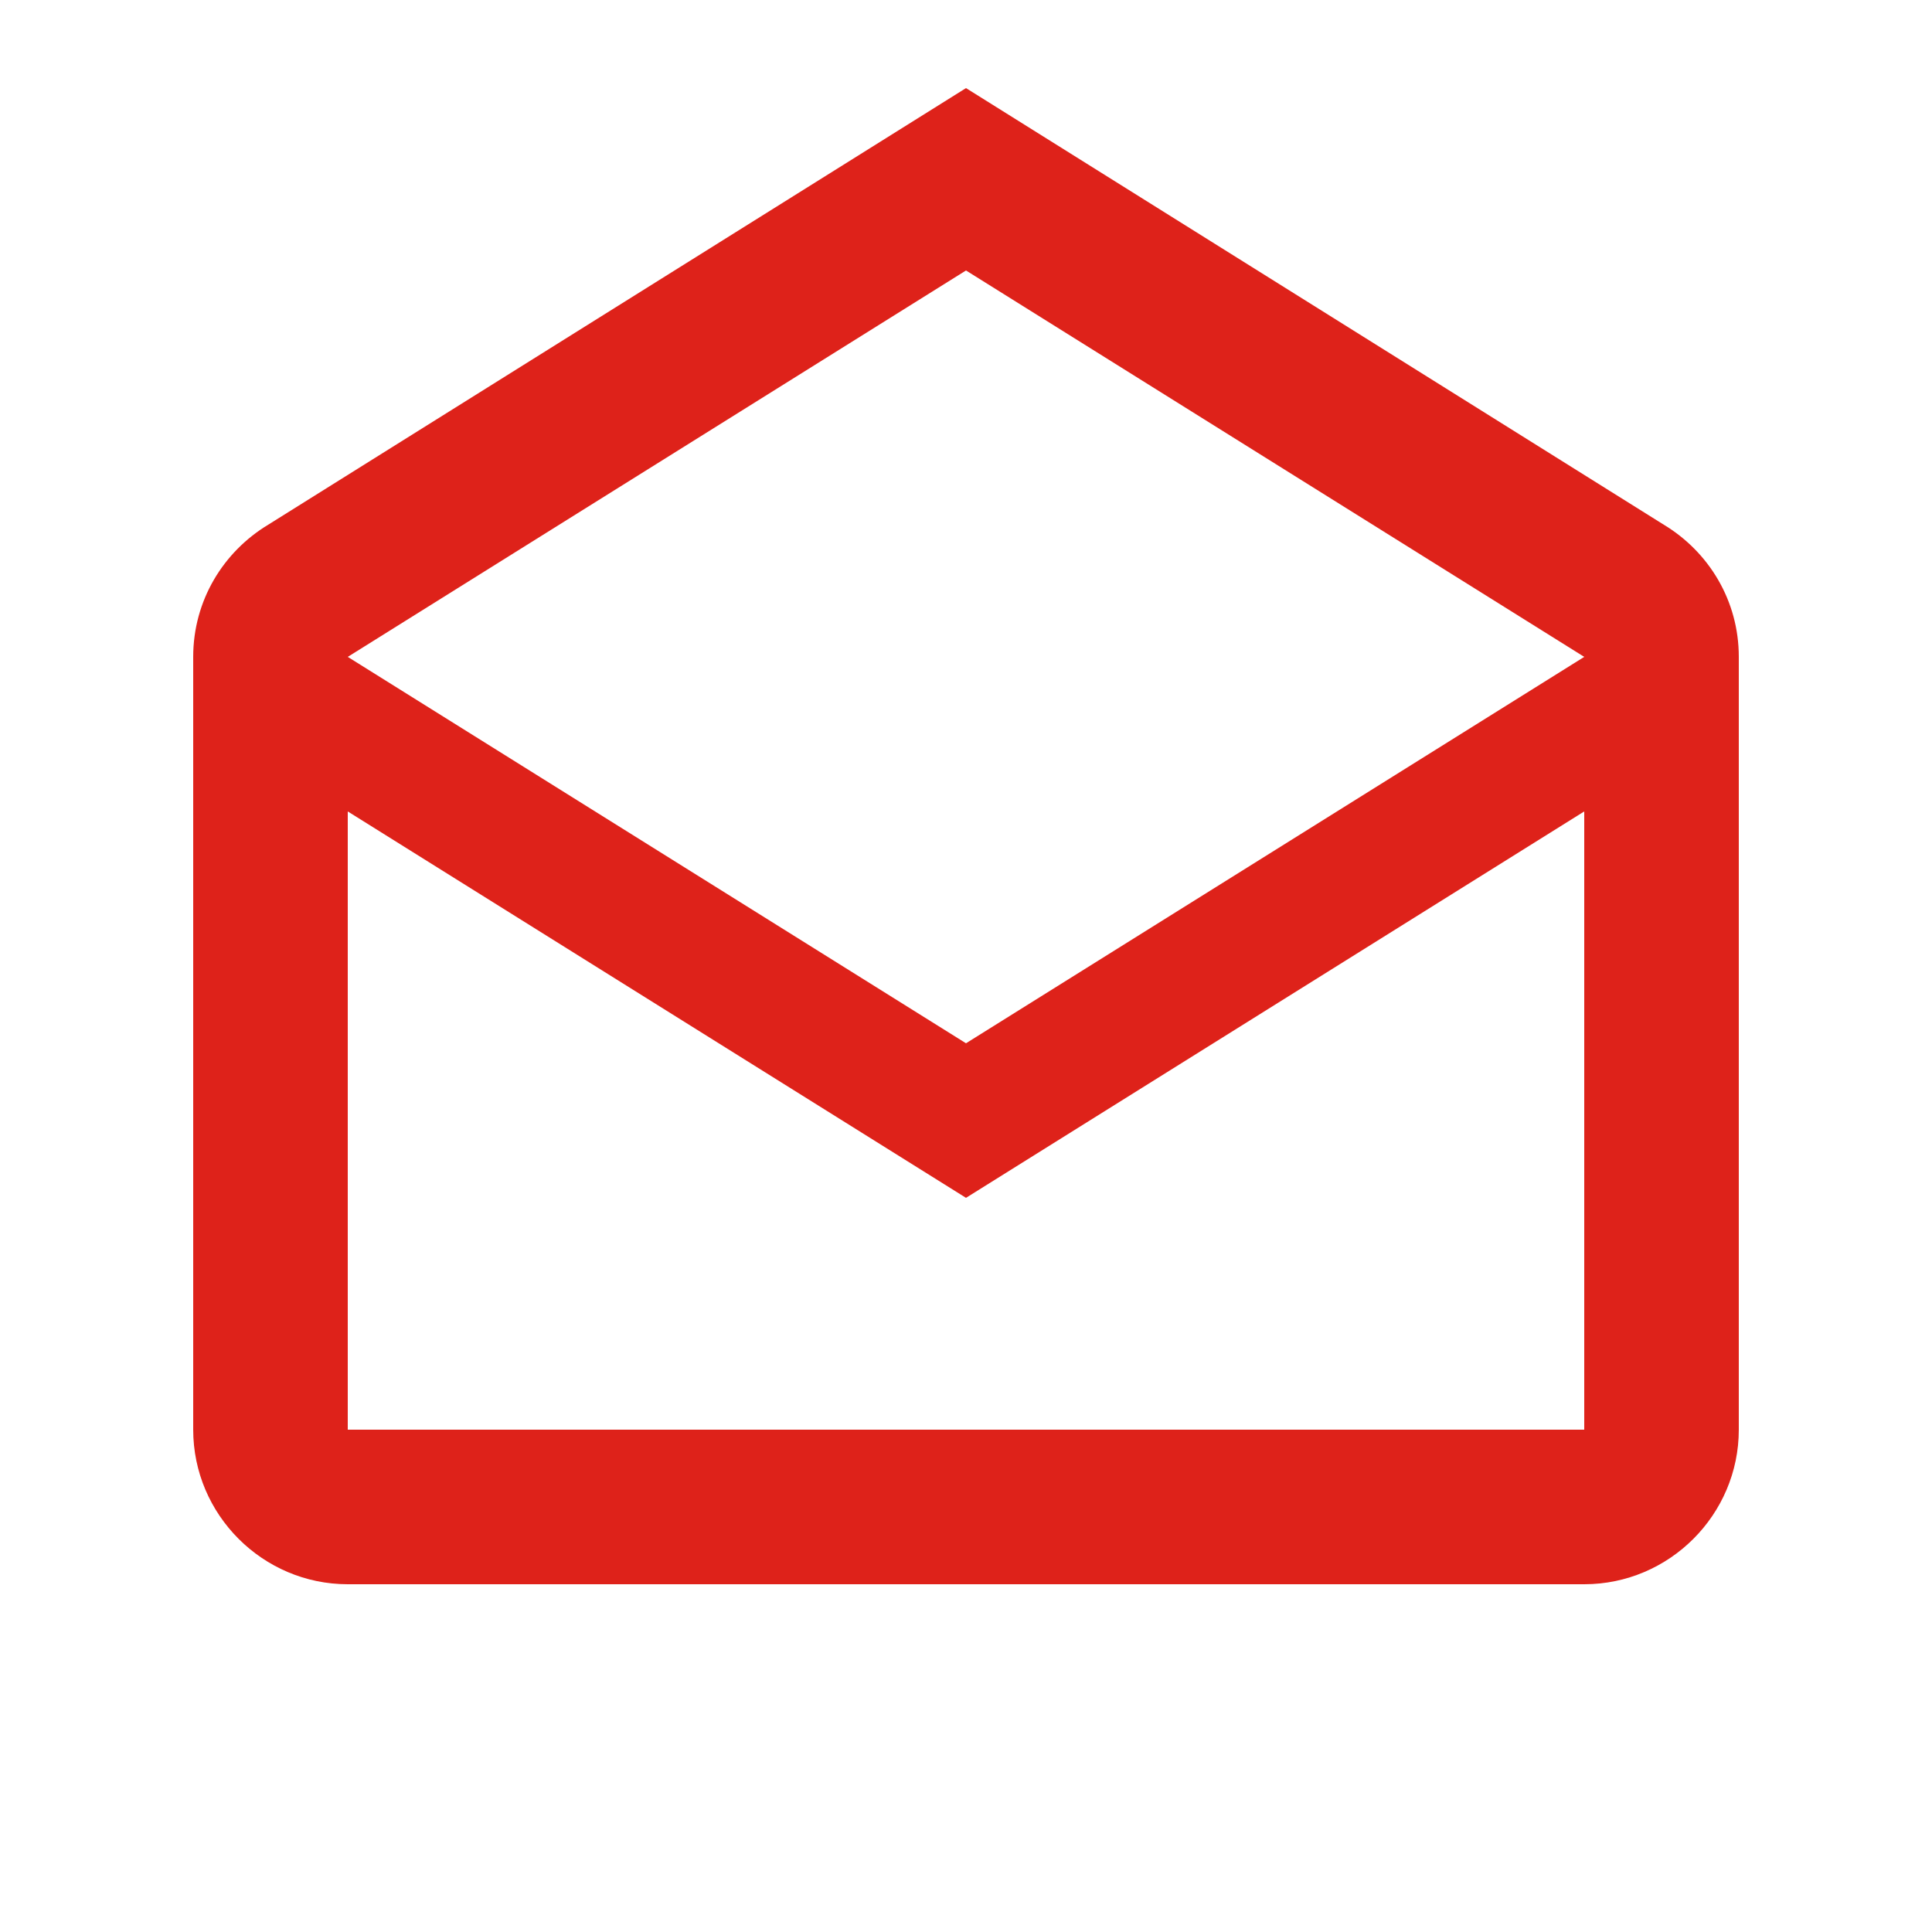
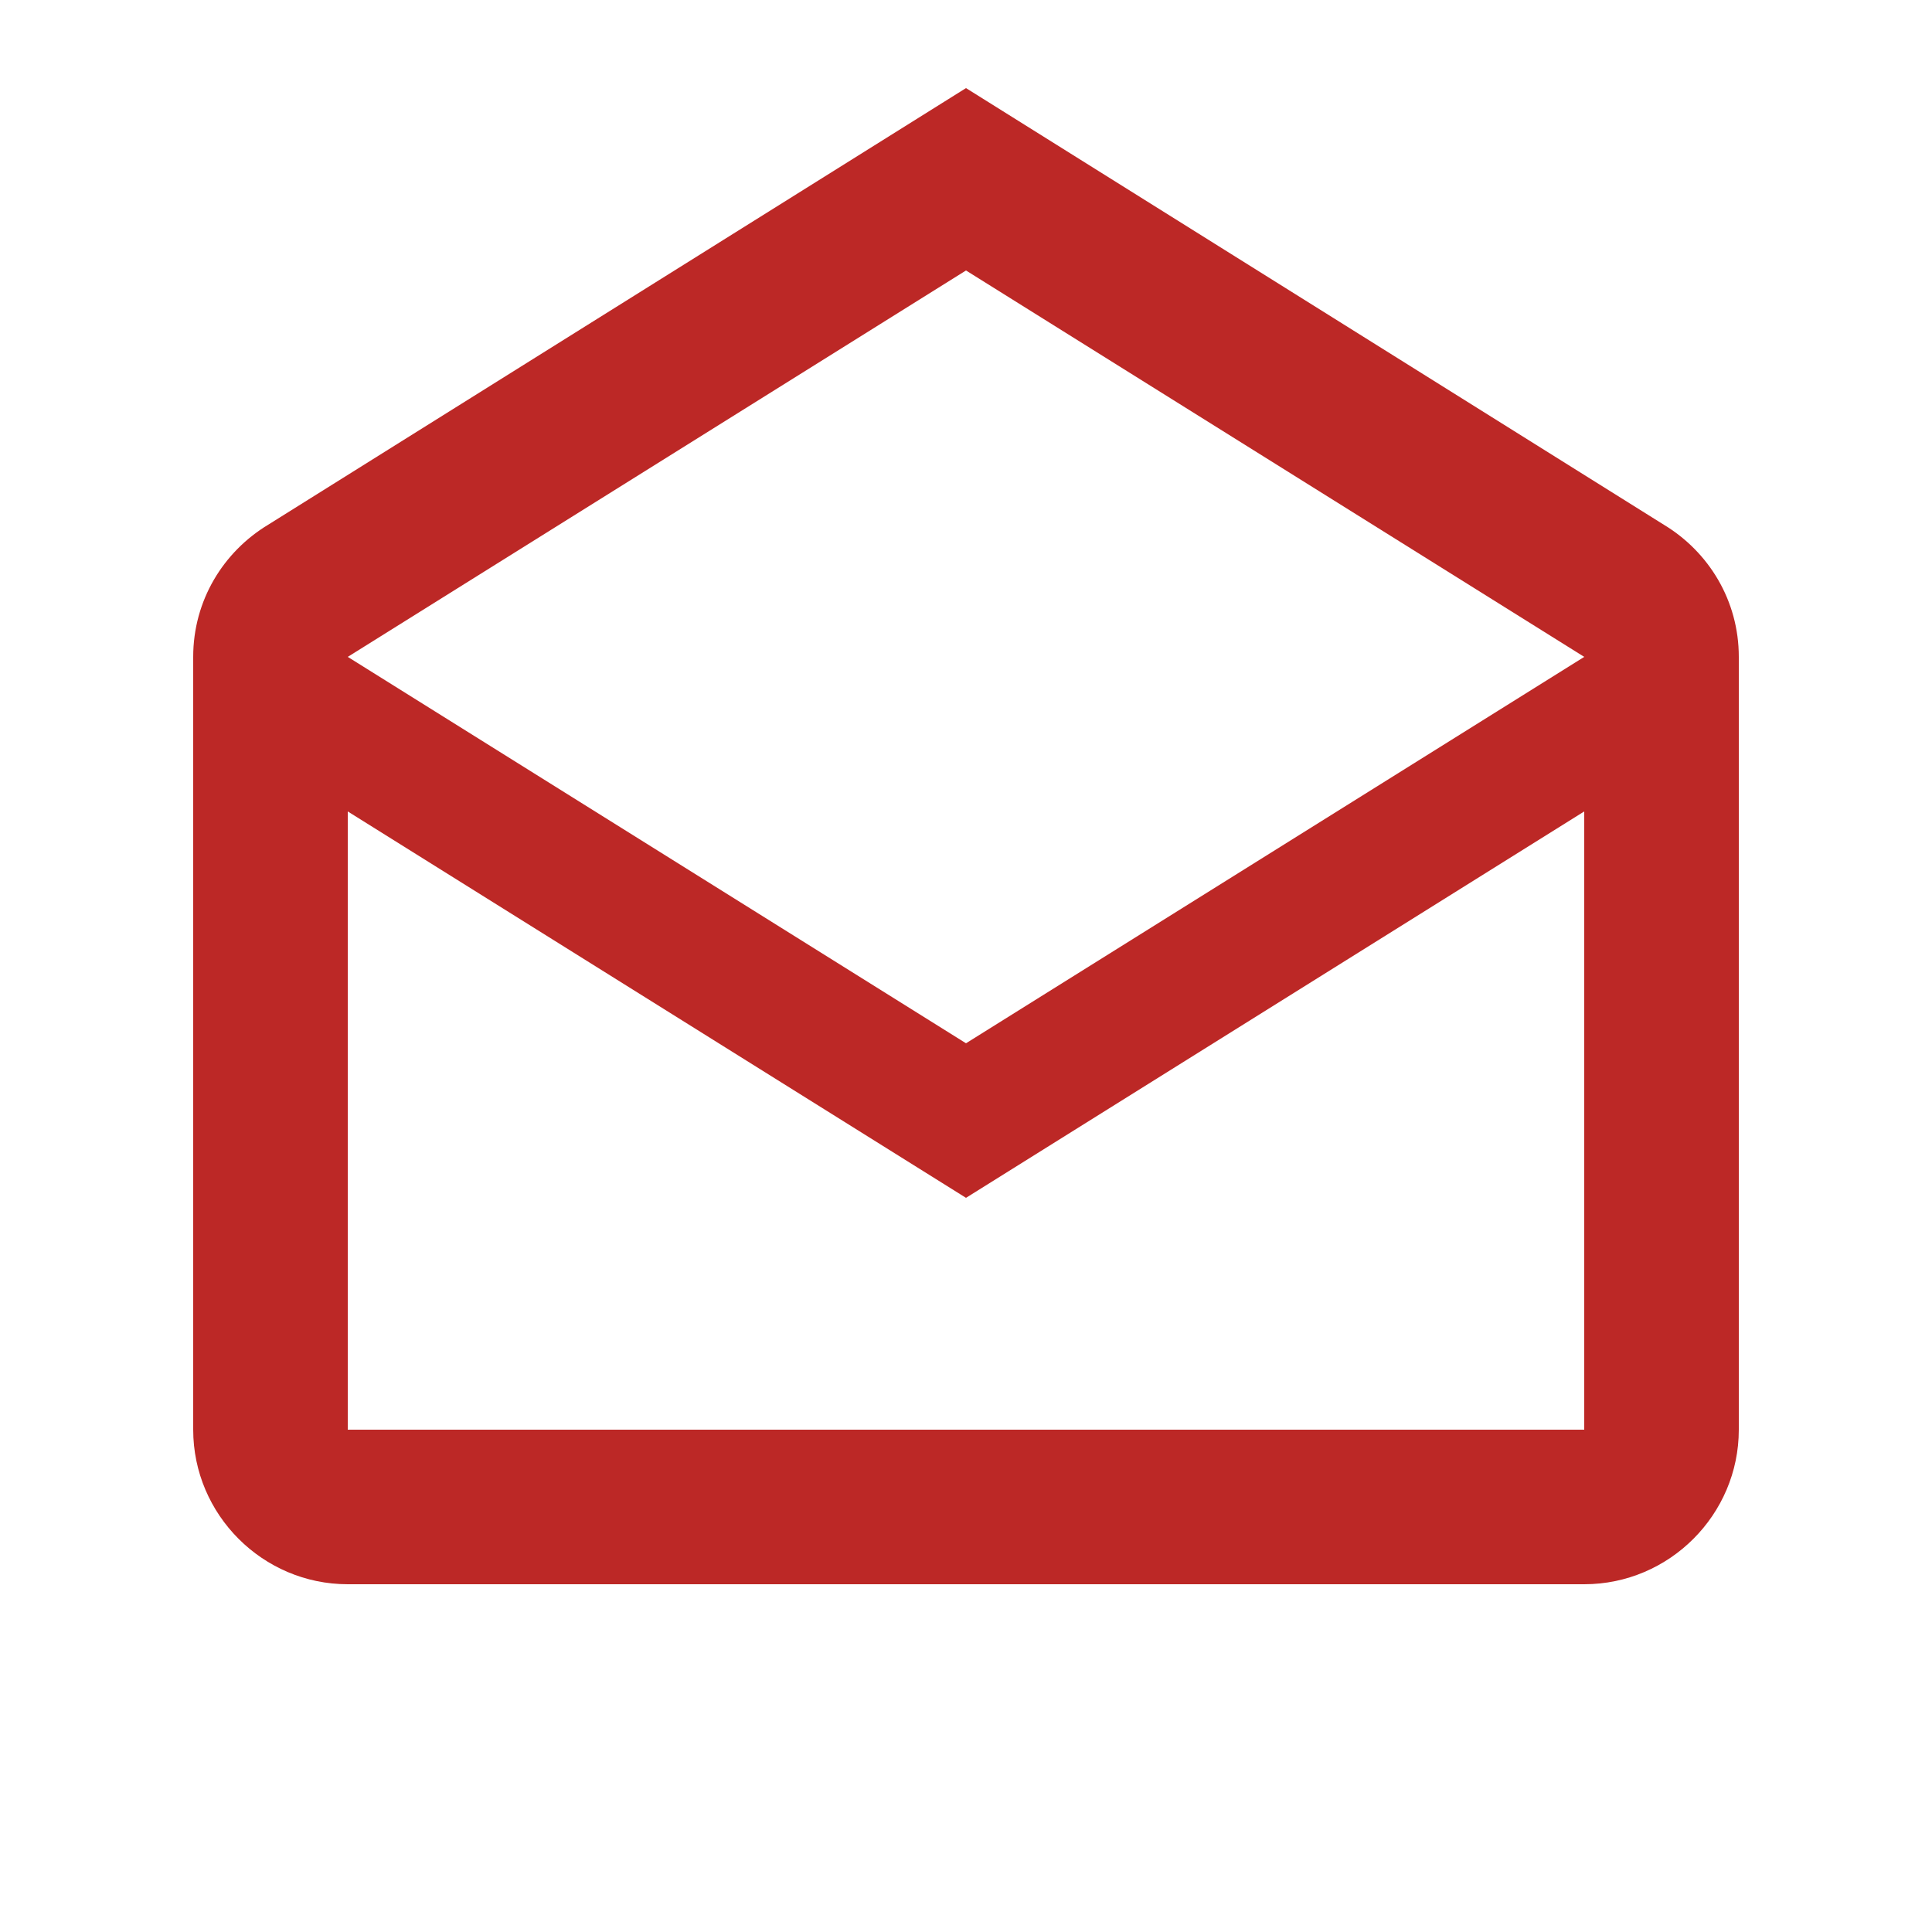
<svg xmlns="http://www.w3.org/2000/svg" width="25" height="25" viewBox="0 0 25 25" fill="none">
-   <path d="M21.53 6.79L12.5 1.14L3.47 6.79C2.89 7.14 2.5 7.77 2.5 8.5V18.5C2.5 19.6 3.4 20.5 4.5 20.5H20.5C21.6 20.5 22.5 19.6 22.5 18.5V8.5C22.5 7.77 22.11 7.14 21.53 6.79ZM20.5 18.5H4.5V10.5L12.5 15.5L20.5 10.5V18.5ZM12.5 13.5L4.5 8.5L12.5 3.5L20.5 8.5L12.5 13.5Z" fill="#DE221A" />
+   <path d="M21.53 6.79L12.5 1.14L3.47 6.79C2.89 7.14 2.5 7.77 2.5 8.5V18.5C2.5 19.6 3.4 20.5 4.5 20.5H20.5C21.6 20.5 22.5 19.6 22.5 18.5V8.5C22.5 7.77 22.11 7.14 21.53 6.79ZM20.5 18.5H4.5V10.5L12.5 15.5L20.5 10.5V18.5ZM12.5 13.5L4.5 8.5L12.5 3.5L20.5 8.5L12.5 13.5Z" fill="#BC2826" />
</svg>
